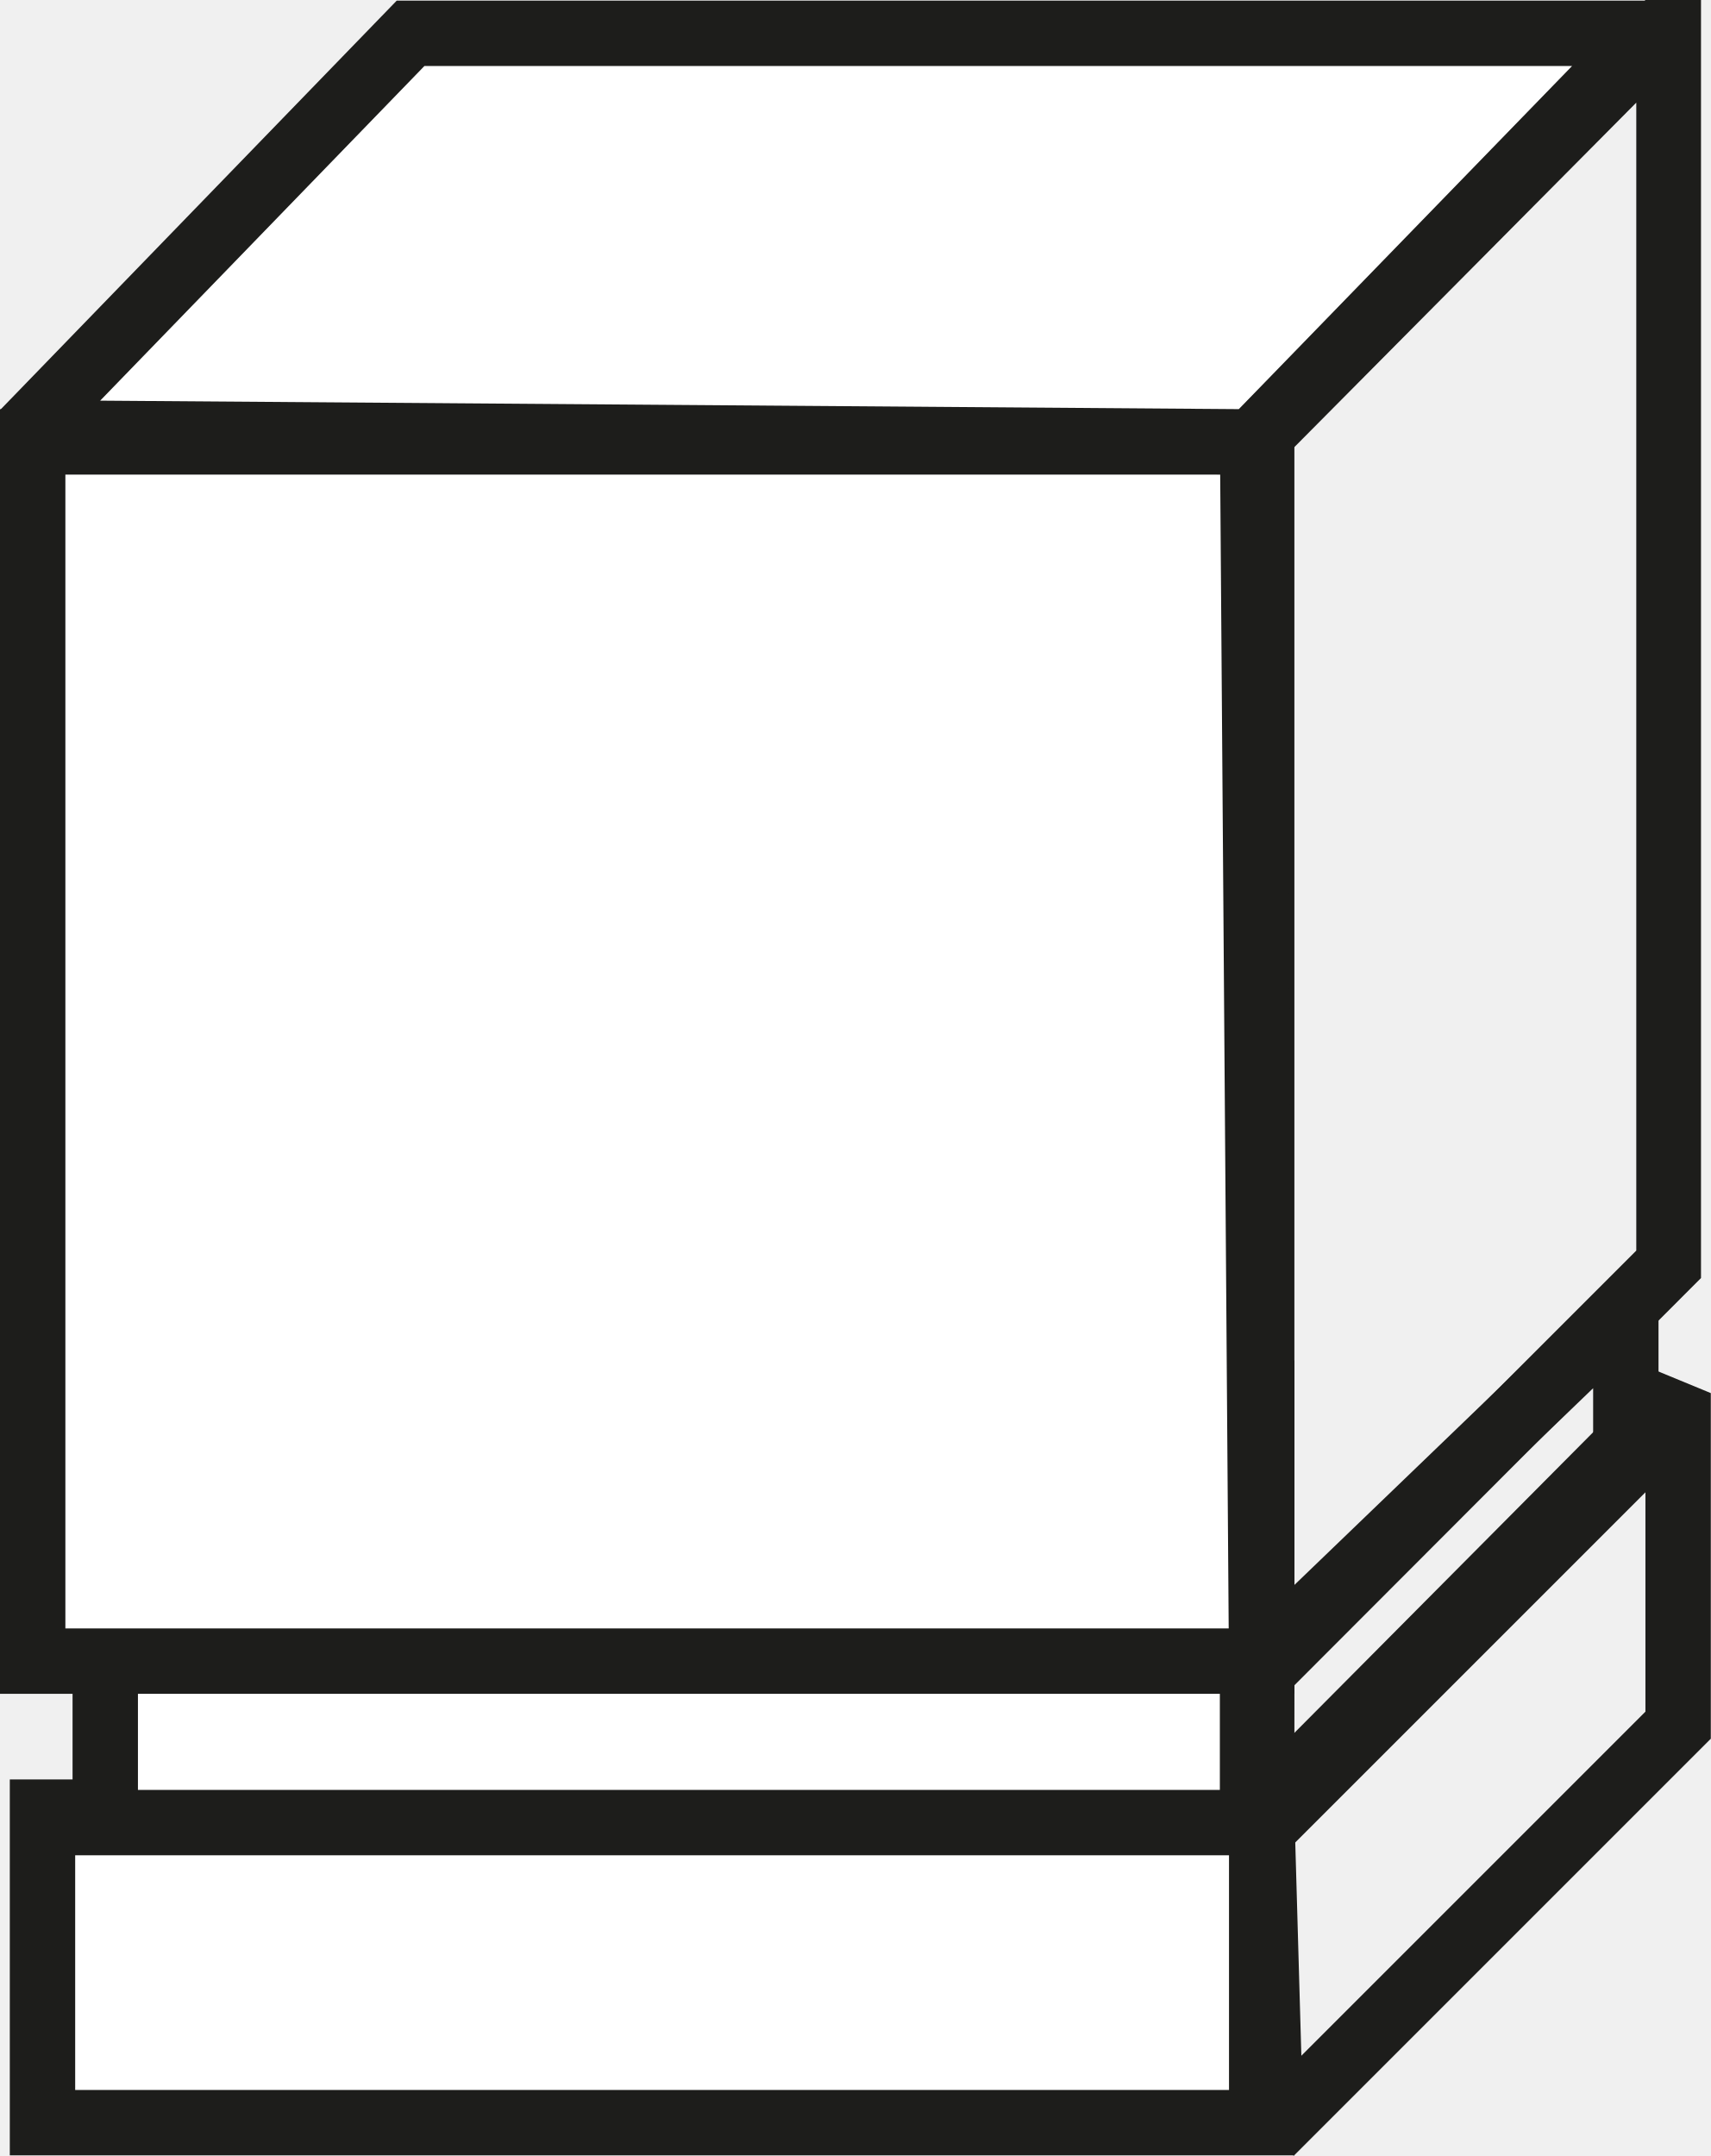
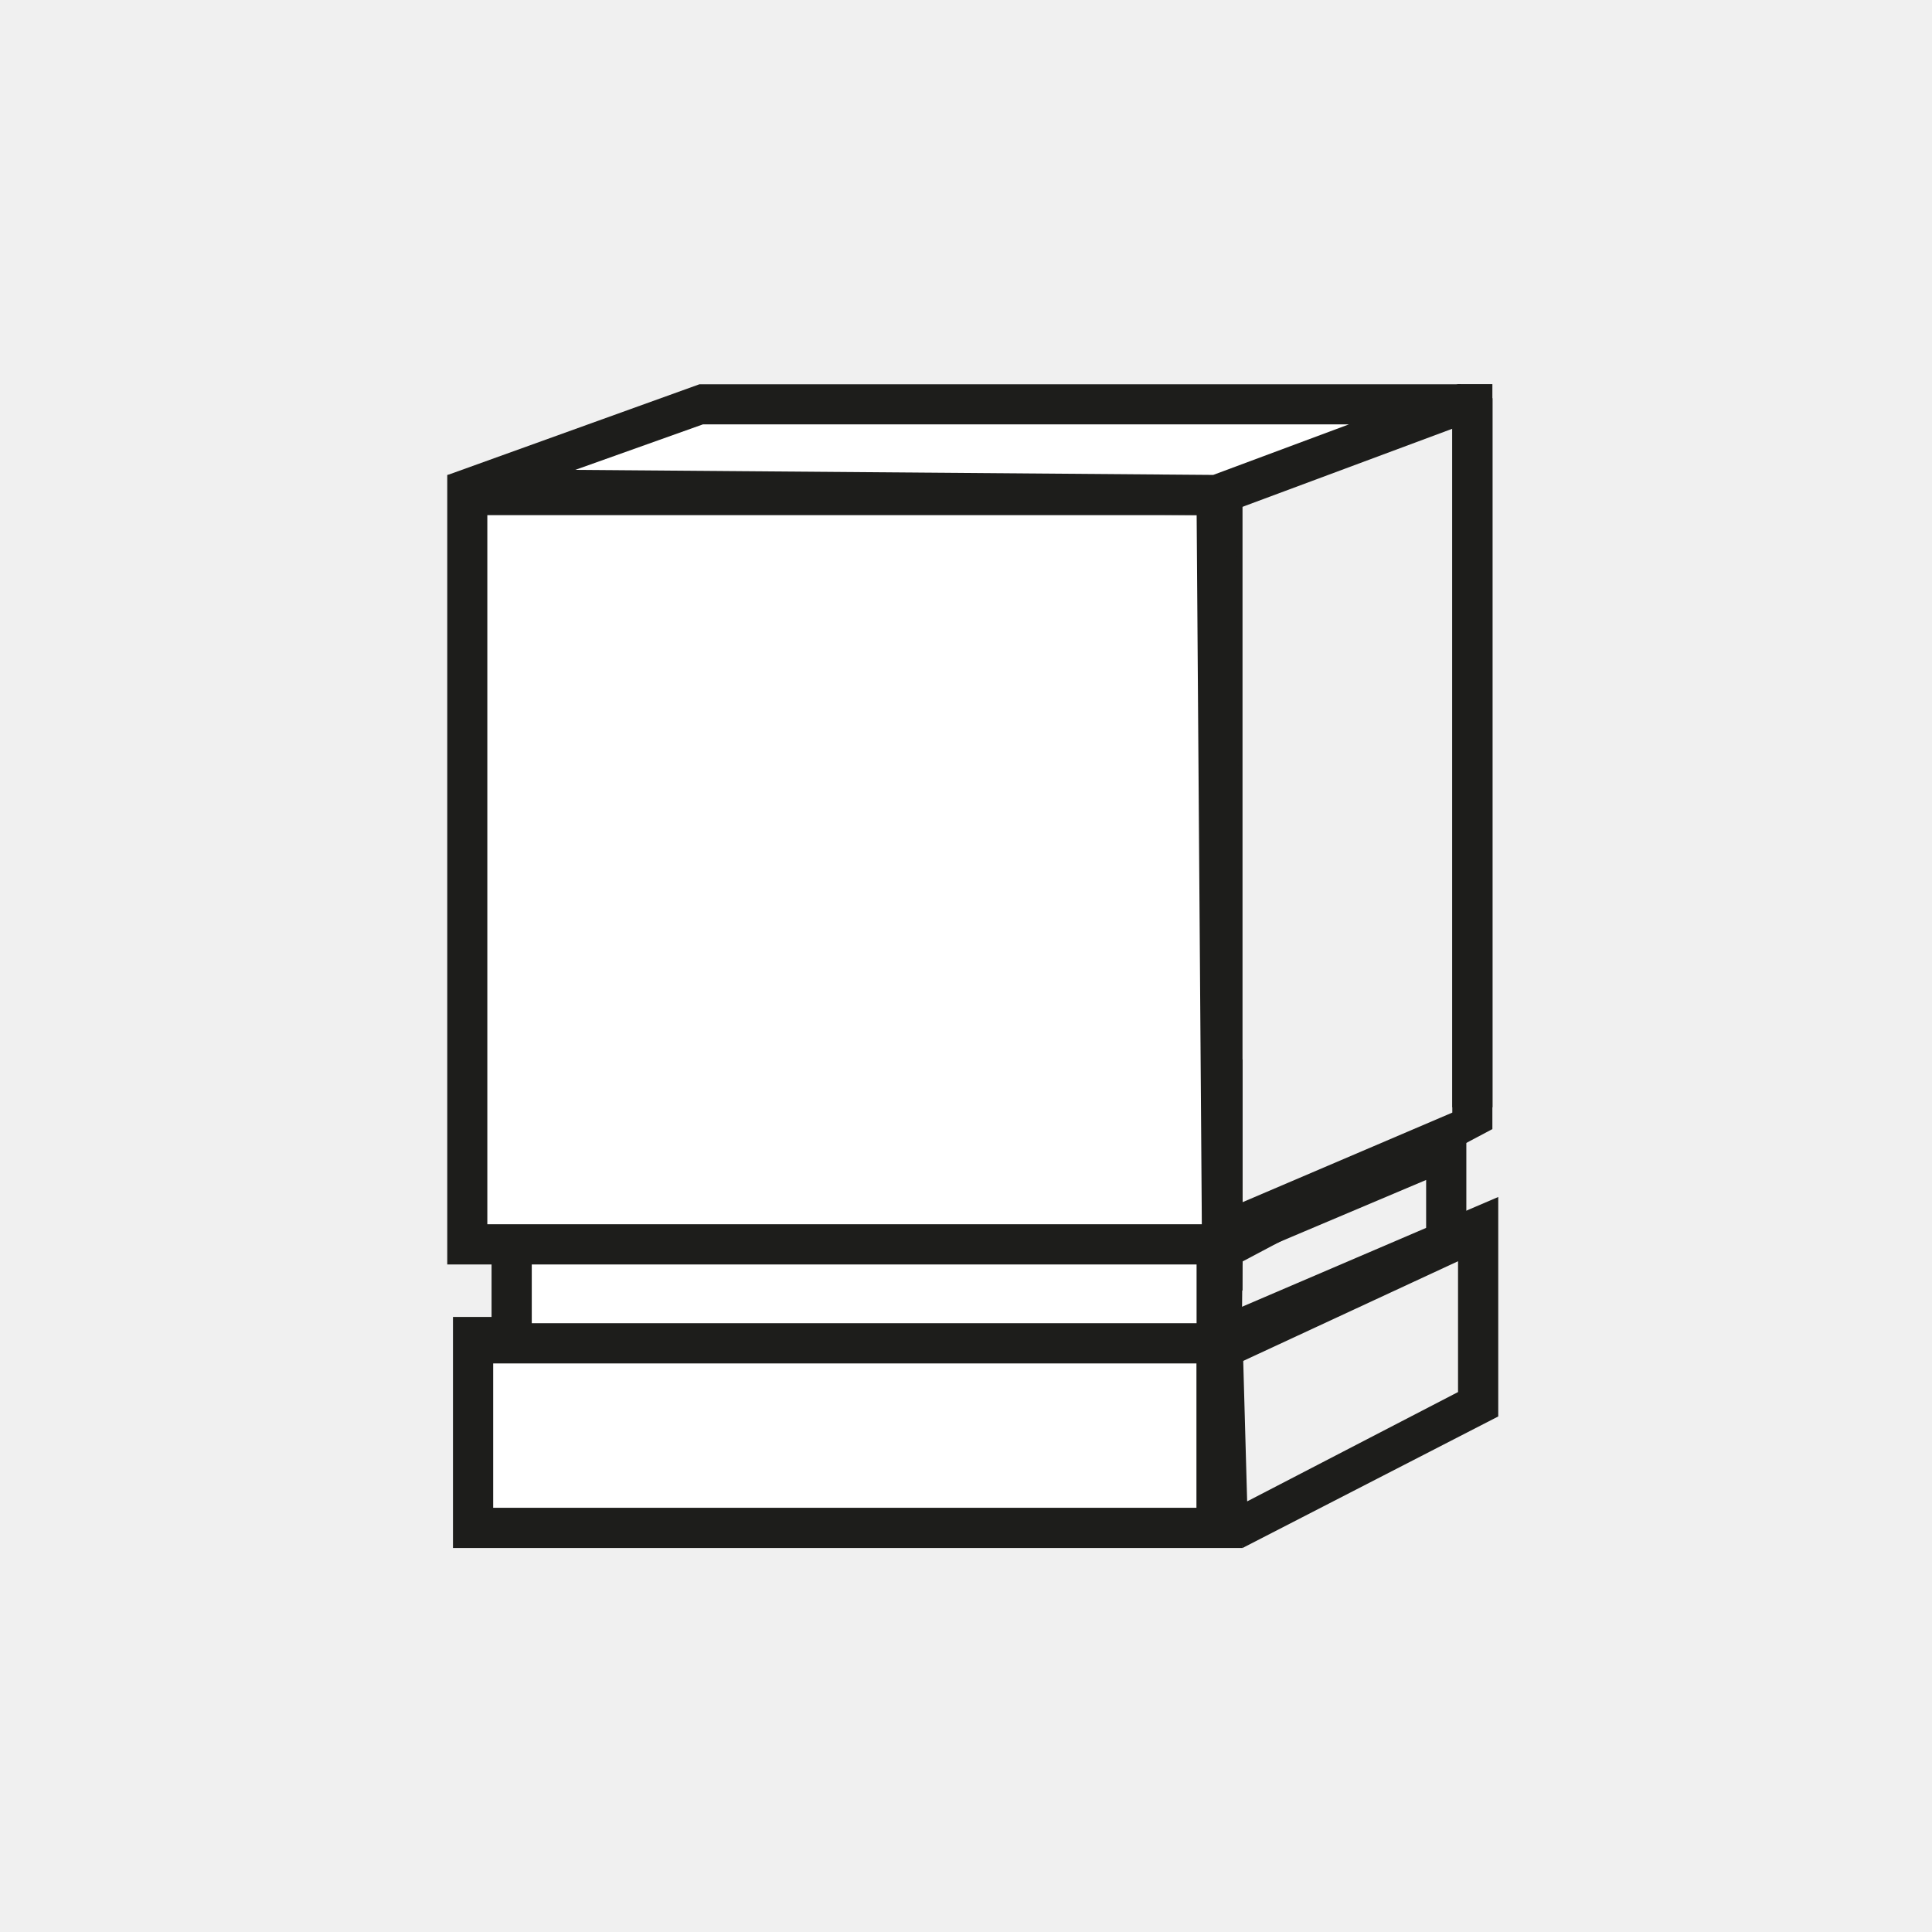
- <svg xmlns="http://www.w3.org/2000/svg" id="Ebene_2" viewBox="0 0 26.17 32.98">
+ <svg xmlns="http://www.w3.org/2000/svg" id="Ebene_1" viewBox="0 0 141.73 141.73">
  <defs>
-     <style>.cls-1,.cls-2{fill:#fff;}.cls-1,.cls-2,.cls-3,.cls-4{stroke:#1d1d1b;}.cls-1,.cls-4{stroke-miterlimit:2;}.cls-5{fill:#1d1d1b;}.cls-2,.cls-3{stroke-miterlimit:5;}.cls-3,.cls-4{fill:none;}</style>
+     <style>.cls-1{fill:#fff;}.cls-2{fill:#1d1d1b;}</style>
  </defs>
-   <g id="Ebene_1-2">
-     <rect class="cls-3" x="7.01" y="21.31" width="12.29" height="4.75" />
-     <rect class="cls-2" x=".65" y="27.72" width="18.65" height="4.75" />
-     <polygon class="cls-4" points="19.44 32.62 25.67 26.39 25.67 21.31 19.3 27.72 19.44 32.62" />
-     <rect class="cls-2" x="1.61" y="11.13" width="17.55" height="16.75" />
-     <polygon class="cls-4" points="19.28 28.01 24.87 22.42 24.87 20.06 19.3 25.42 19.28 28.01" />
-     <rect class="cls-3" x="25.52" y=".35" height="18.65" transform="translate(51.04 19.36) rotate(180)" />
-     <rect class="cls-2" x=".5" y="6.76" width="18.8" height="18.65" />
-     <polygon class="cls-1" points="6.28 .51 .36 6.62 19.16 6.76 25.23 .51 6.28 .51" />
-     <path class="cls-5" d="m19.65,25.92l-.85-.35-.14-19.01L25.17,0h.85v19.55l-6.37,6.38Zm.01-18.95l.13,17.4,5.24-5.24V1.57l-5.36,5.4Z" />
+   <path class="cls-2" d="m91.15,94.67h-39.16v-16.95h39.16v16.95Zm-36.21-2.95h33.27v-11.06h-33.27v11.06Z" />
+   <g>
+     <rect class="cls-1" x="34.71" y="98.08" width="54.97" height="14.01" />
+     <path class="cls-2" d="m91.15,113.56h-57.92v-16.95h57.92v16.95Zm-54.97-2.95h51.59v-11.06h-51.59v11.06Z" />
  </g>
+   <path class="cls-2" d="m91.15,113.56l-2.97-16.44,21.73-9.31v16.1l-18.76,9.65Zm.03-14.52l.31,11.1,15.47-8.02v-9.84l-15.78,6.76Z" />
+   <g>
+     <rect class="cls-1" x="37.53" y="49.18" width="51.72" height="49.36" />
+     <path class="cls-2" d="m90.73,100.02h-54.67v-52.31h54.67v52.31Zm-51.72-2.95h48.77v-46.42h-48.77v46.42Z" />
+   </g>
+   <path class="cls-2" d="m88.13,101.26l.09-10.95,19.35-8.19v10.12l-19.44,9.02Zm3.02-8.99l-.04,4.36,13.51-6.27v-3.8l-13.48,5.7Z" />
+   <rect class="cls-2" x="106.54" y="29.21" width="2.95" height="52.02" />
+   <g>
+     <rect class="cls-1" x="34.28" y="36.32" width="55.4" height="54.97" />
+     <path class="cls-2" d="m91.15,92.76h-58.34v-57.92h58.34v57.92Zm-55.4-2.95h52.45v-52.02h-52.45v52.02Z" />
+   </g>
+   <g>
+     <polygon class="cls-1" points="51.31 29.67 33.86 35.89 89.26 36.32 107.14 29.66 51.31 29.67" />
+     <path class="cls-2" d="m89.51,37.79l-55.67-.43-.99-2.52,18.46-6.65h55.83s.51,2.85.51,2.85l-18.14,6.75Zm-47.31-3.32l46.8.37,9.96-3.71h-47.39s-9.37,3.34-9.37,3.34Z" />
+   </g>
+   <path class="cls-2" d="m90.7,92.78l-2.52-1.03-.41-56.03,19.19-7.54h2.52v54.65l-18.78,9.95Zm.03-55.85l.38,51.28,15.43-6.59V28.36l-15.81,8.56Z" />
</svg>
